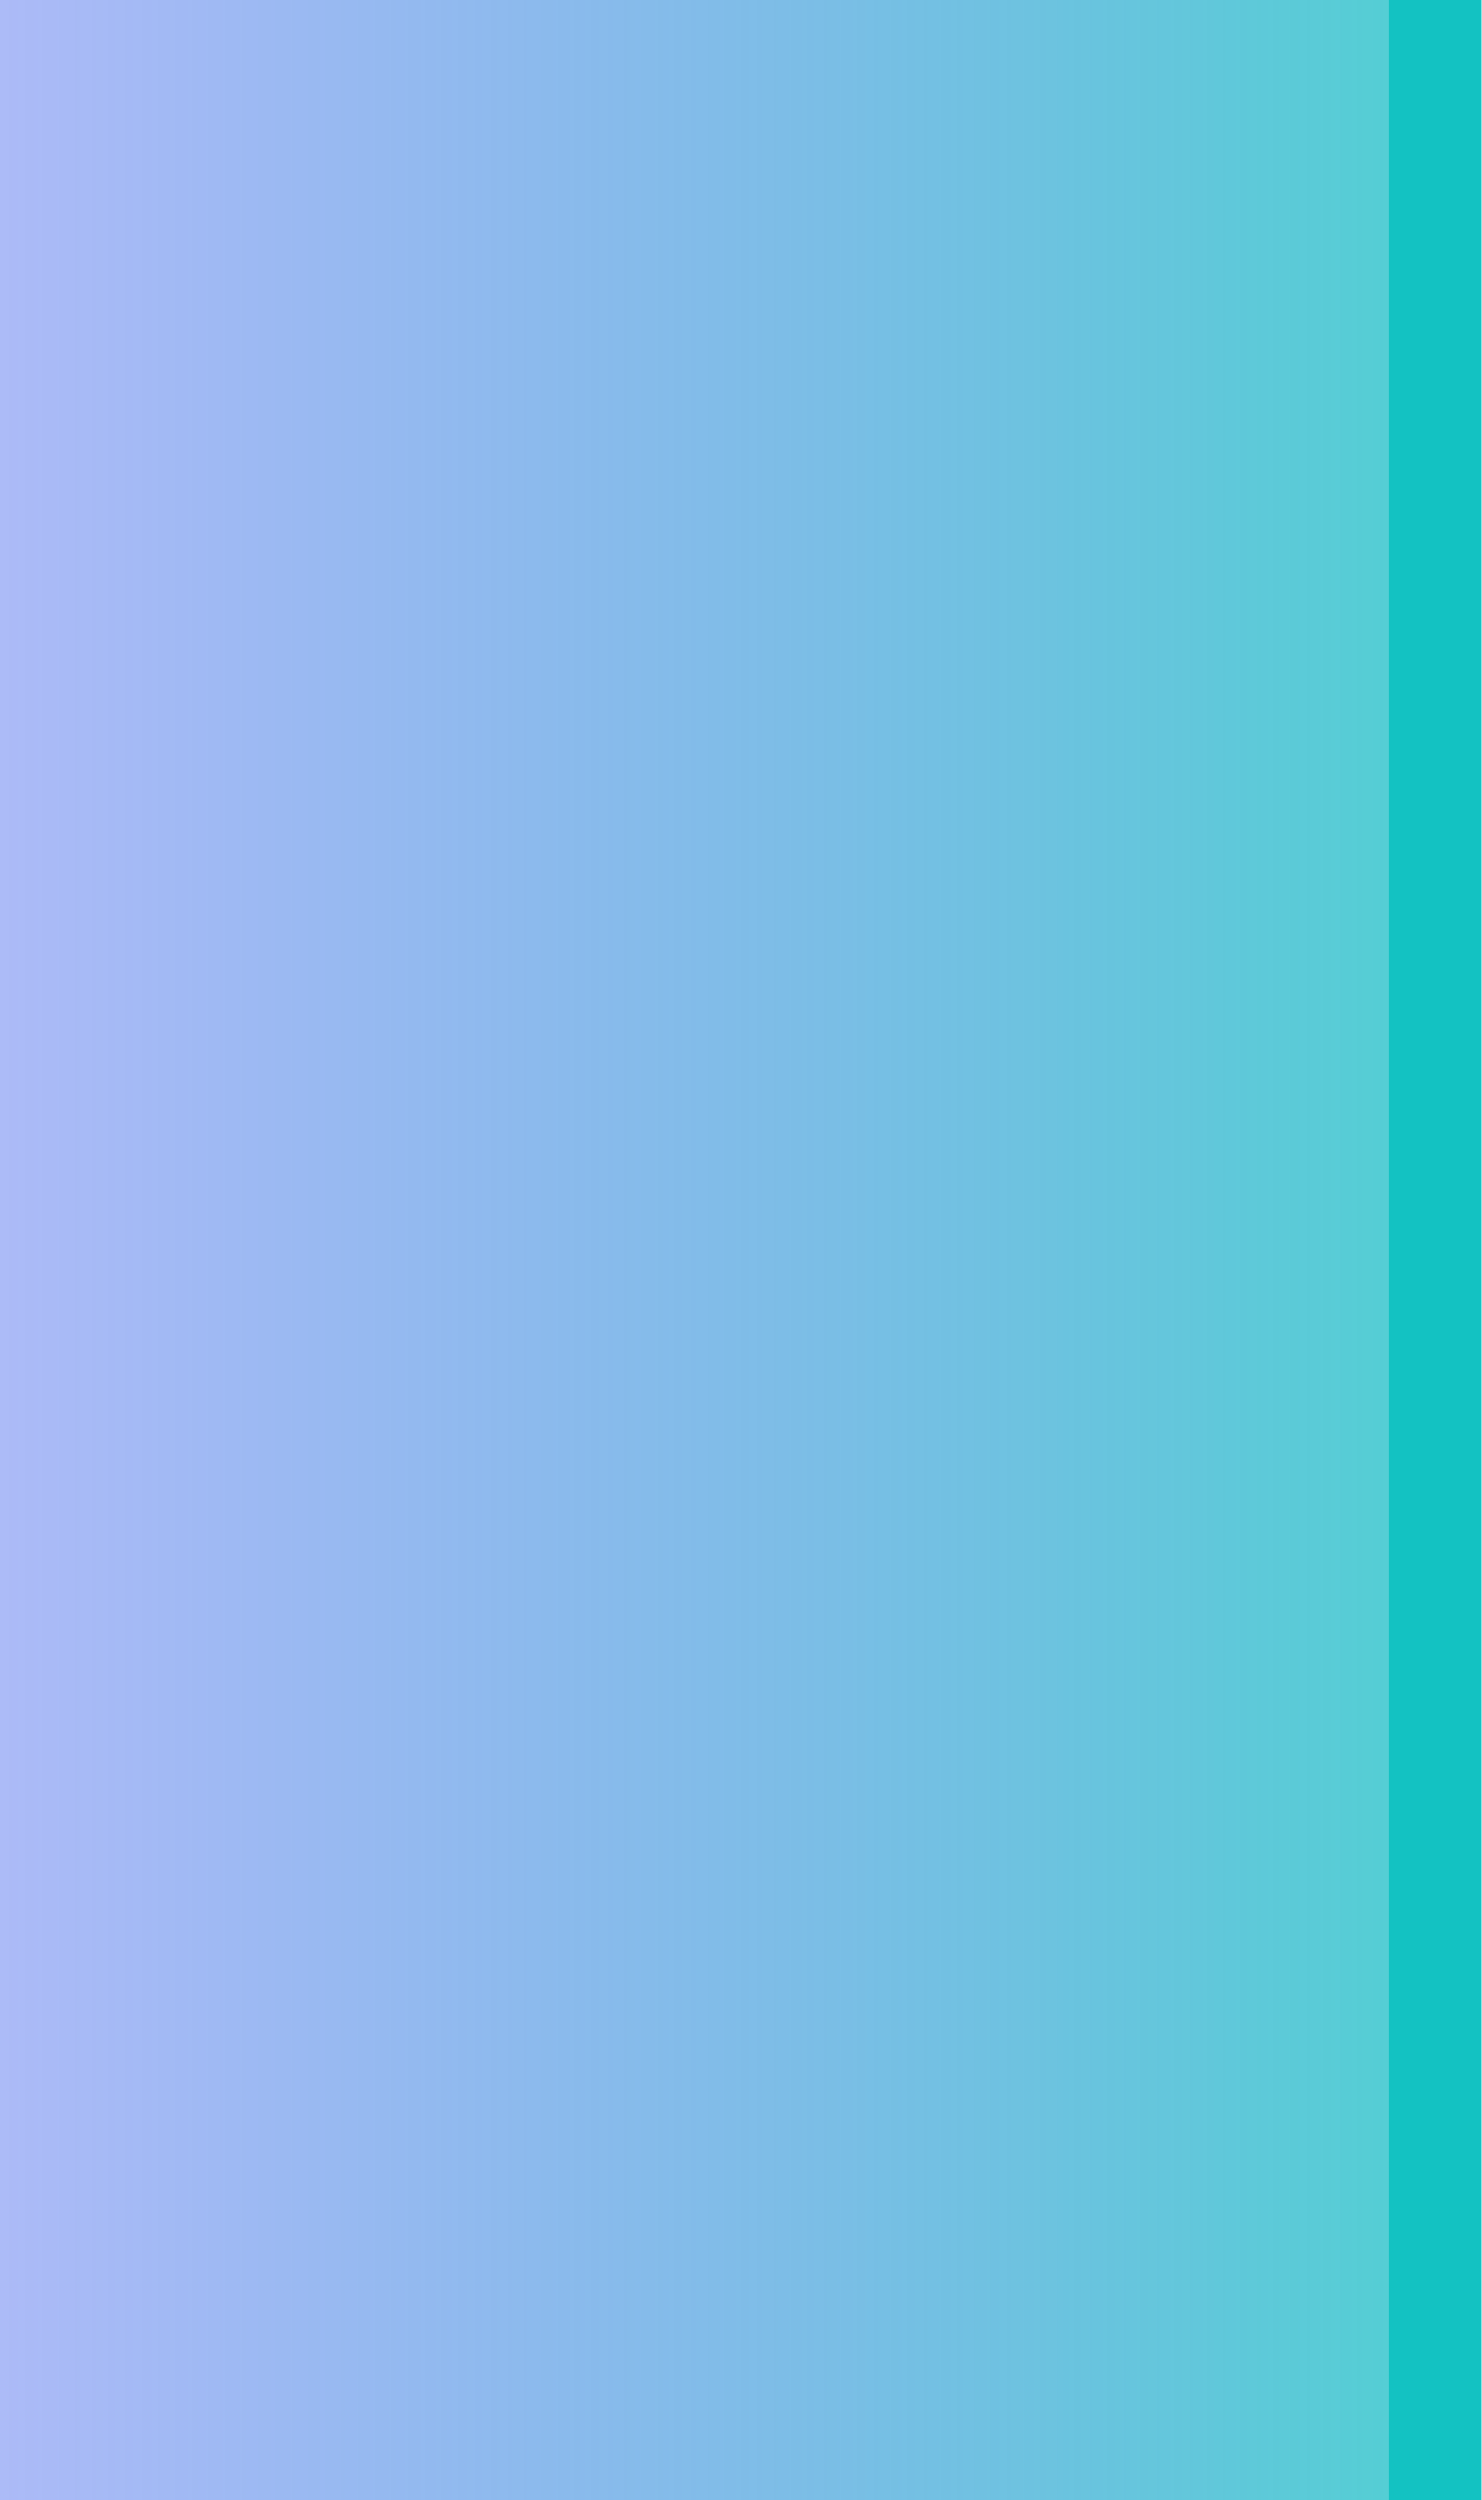
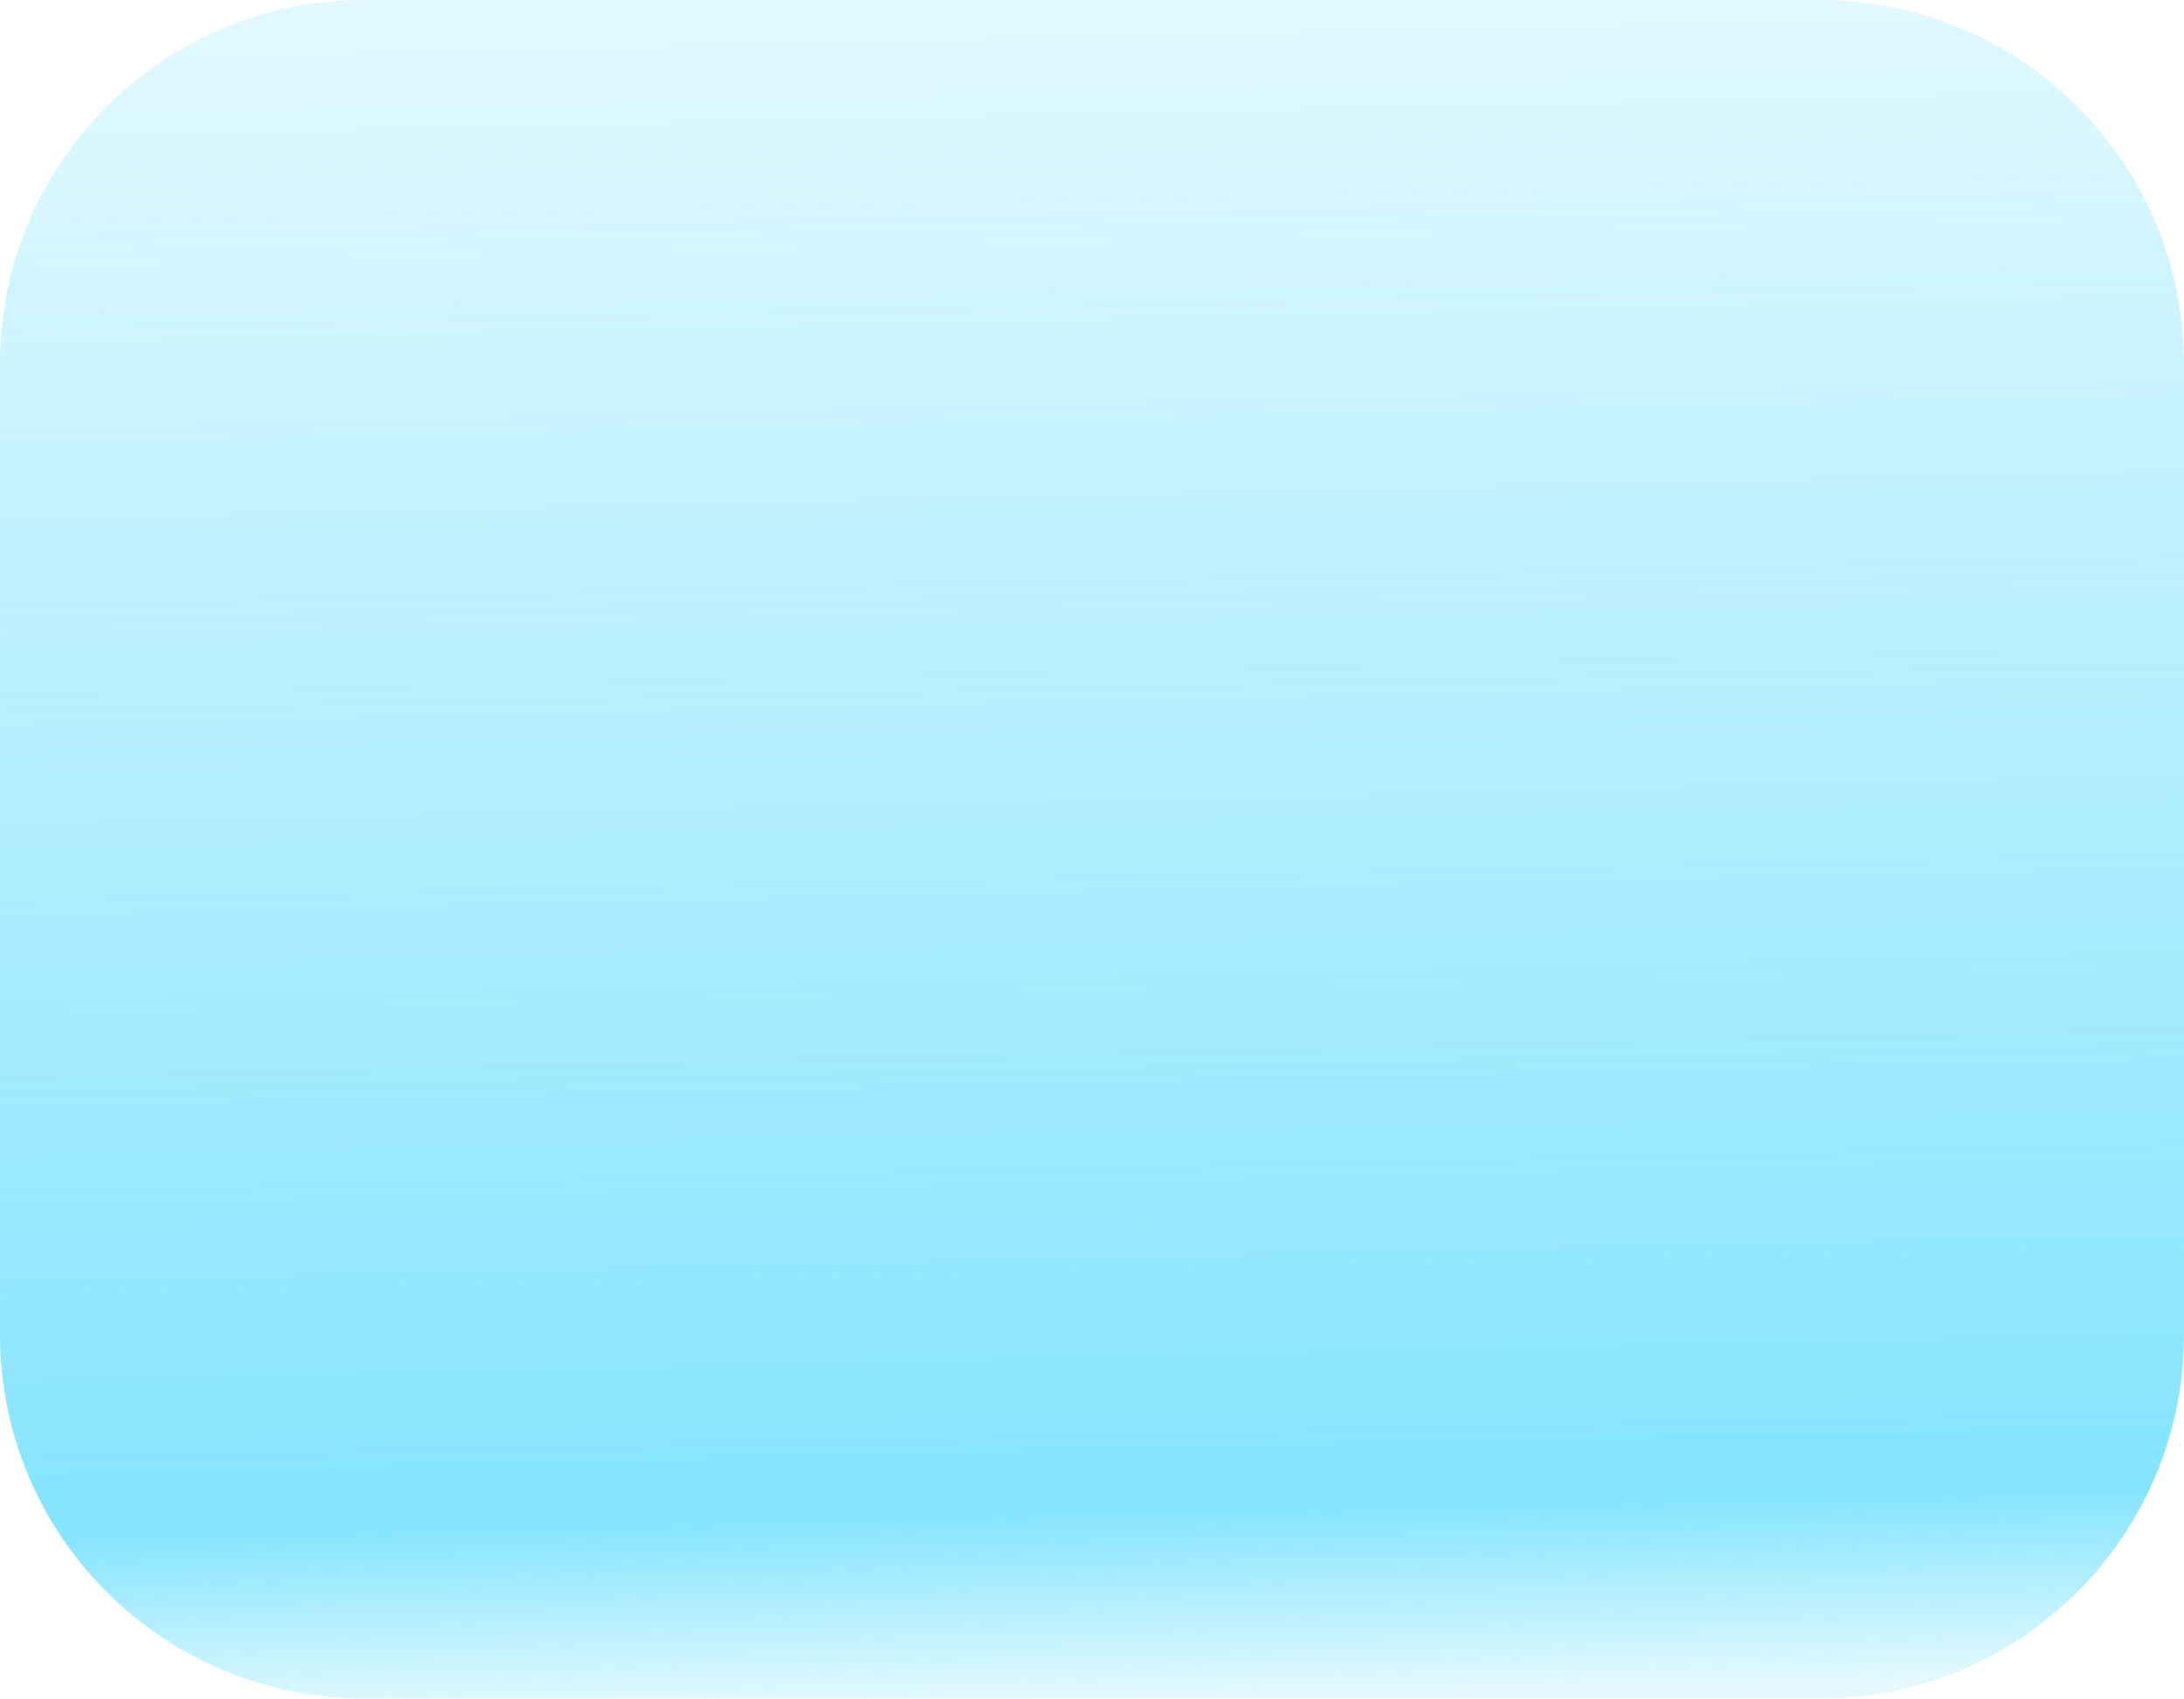
- <svg xmlns="http://www.w3.org/2000/svg" version="1.1" width="16px" height="27px">
+ <svg xmlns="http://www.w3.org/2000/svg" version="1.1" width="36px" height="28px">
  <defs>
-     <linearGradient gradientUnits="userSpaceOnUse" x1="229" y1="659.5" x2="213" y2="659.5" id="LinearGradient1063">
-       <stop id="Stop1064" stop-color="#13c2c2" stop-opacity="0.749" offset="0" />
-       <stop id="Stop1065" stop-color="#2f54eb" stop-opacity="0.4" offset="1" />
+     <linearGradient gradientUnits="userSpaceOnUse" x1="799.101" y1="197" x2="799.719" y2="225" id="LinearGradient232">
+       <stop id="Stop233" stop-color="#1acdfd" stop-opacity="0.129" offset="0" />
+       <stop id="Stop234" stop-color="#1acdfd" stop-opacity="0.533" offset="0.89" />
+       <stop id="Stop235" stop-color="#1acdfd" stop-opacity="0.122" offset="1" />
    </linearGradient>
  </defs>
-   <g transform="matrix(1 0 0 1 -213 -646 )">
-     <path d="M 213 646  L 228.5 646  L 228.5 673  L 213 673  L 213 646  Z " fill-rule="nonzero" fill="url(#LinearGradient1063)" stroke="none" />
-     <path d="M 228.5 646  L 228.5 673  " stroke-width="1" stroke="#13c2c2" fill="none" />
+   <g transform="matrix(1 0 0 1 -782 -197 )">
+     <path d="M 782 203  A 6 6 0 0 1 788 197 L 812 197  A 6 6 0 0 1 818 203 L 818 219  A 6 6 0 0 1 812 225 L 788 225  A 6 6 0 0 1 782 219 L 782 203  Z " fill-rule="nonzero" fill="url(#LinearGradient232)" stroke="none" />
  </g>
</svg>
